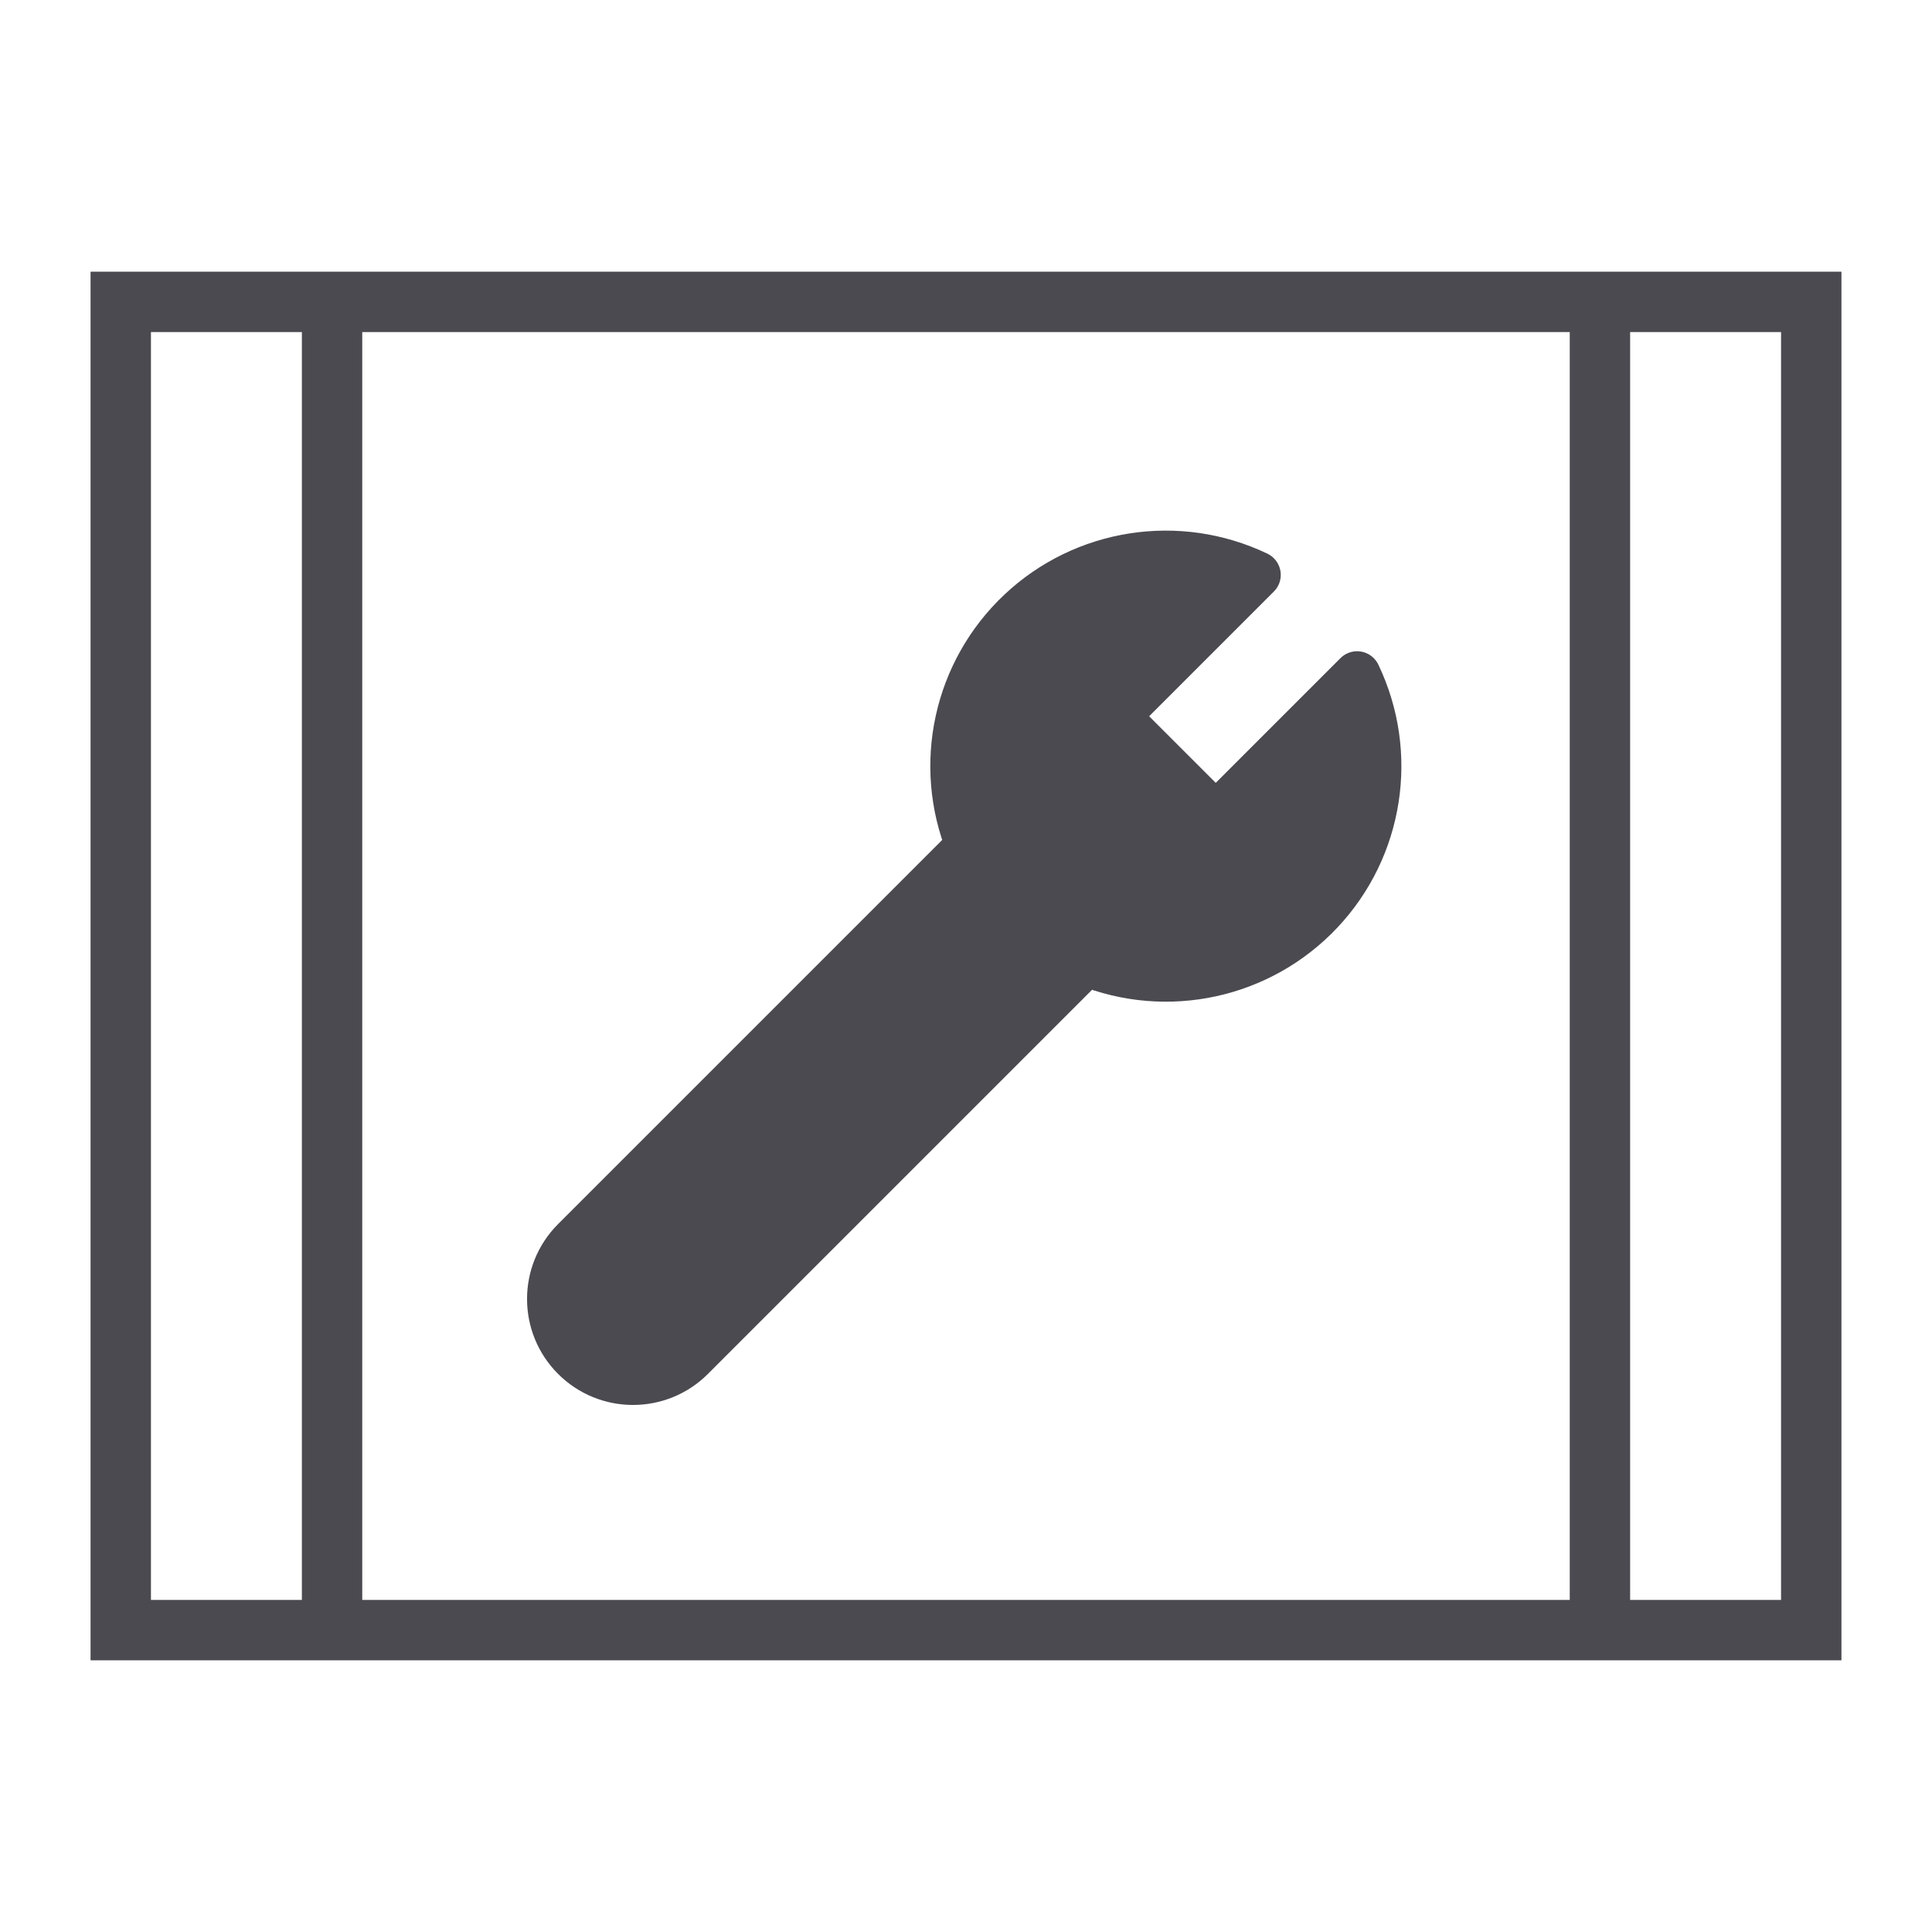
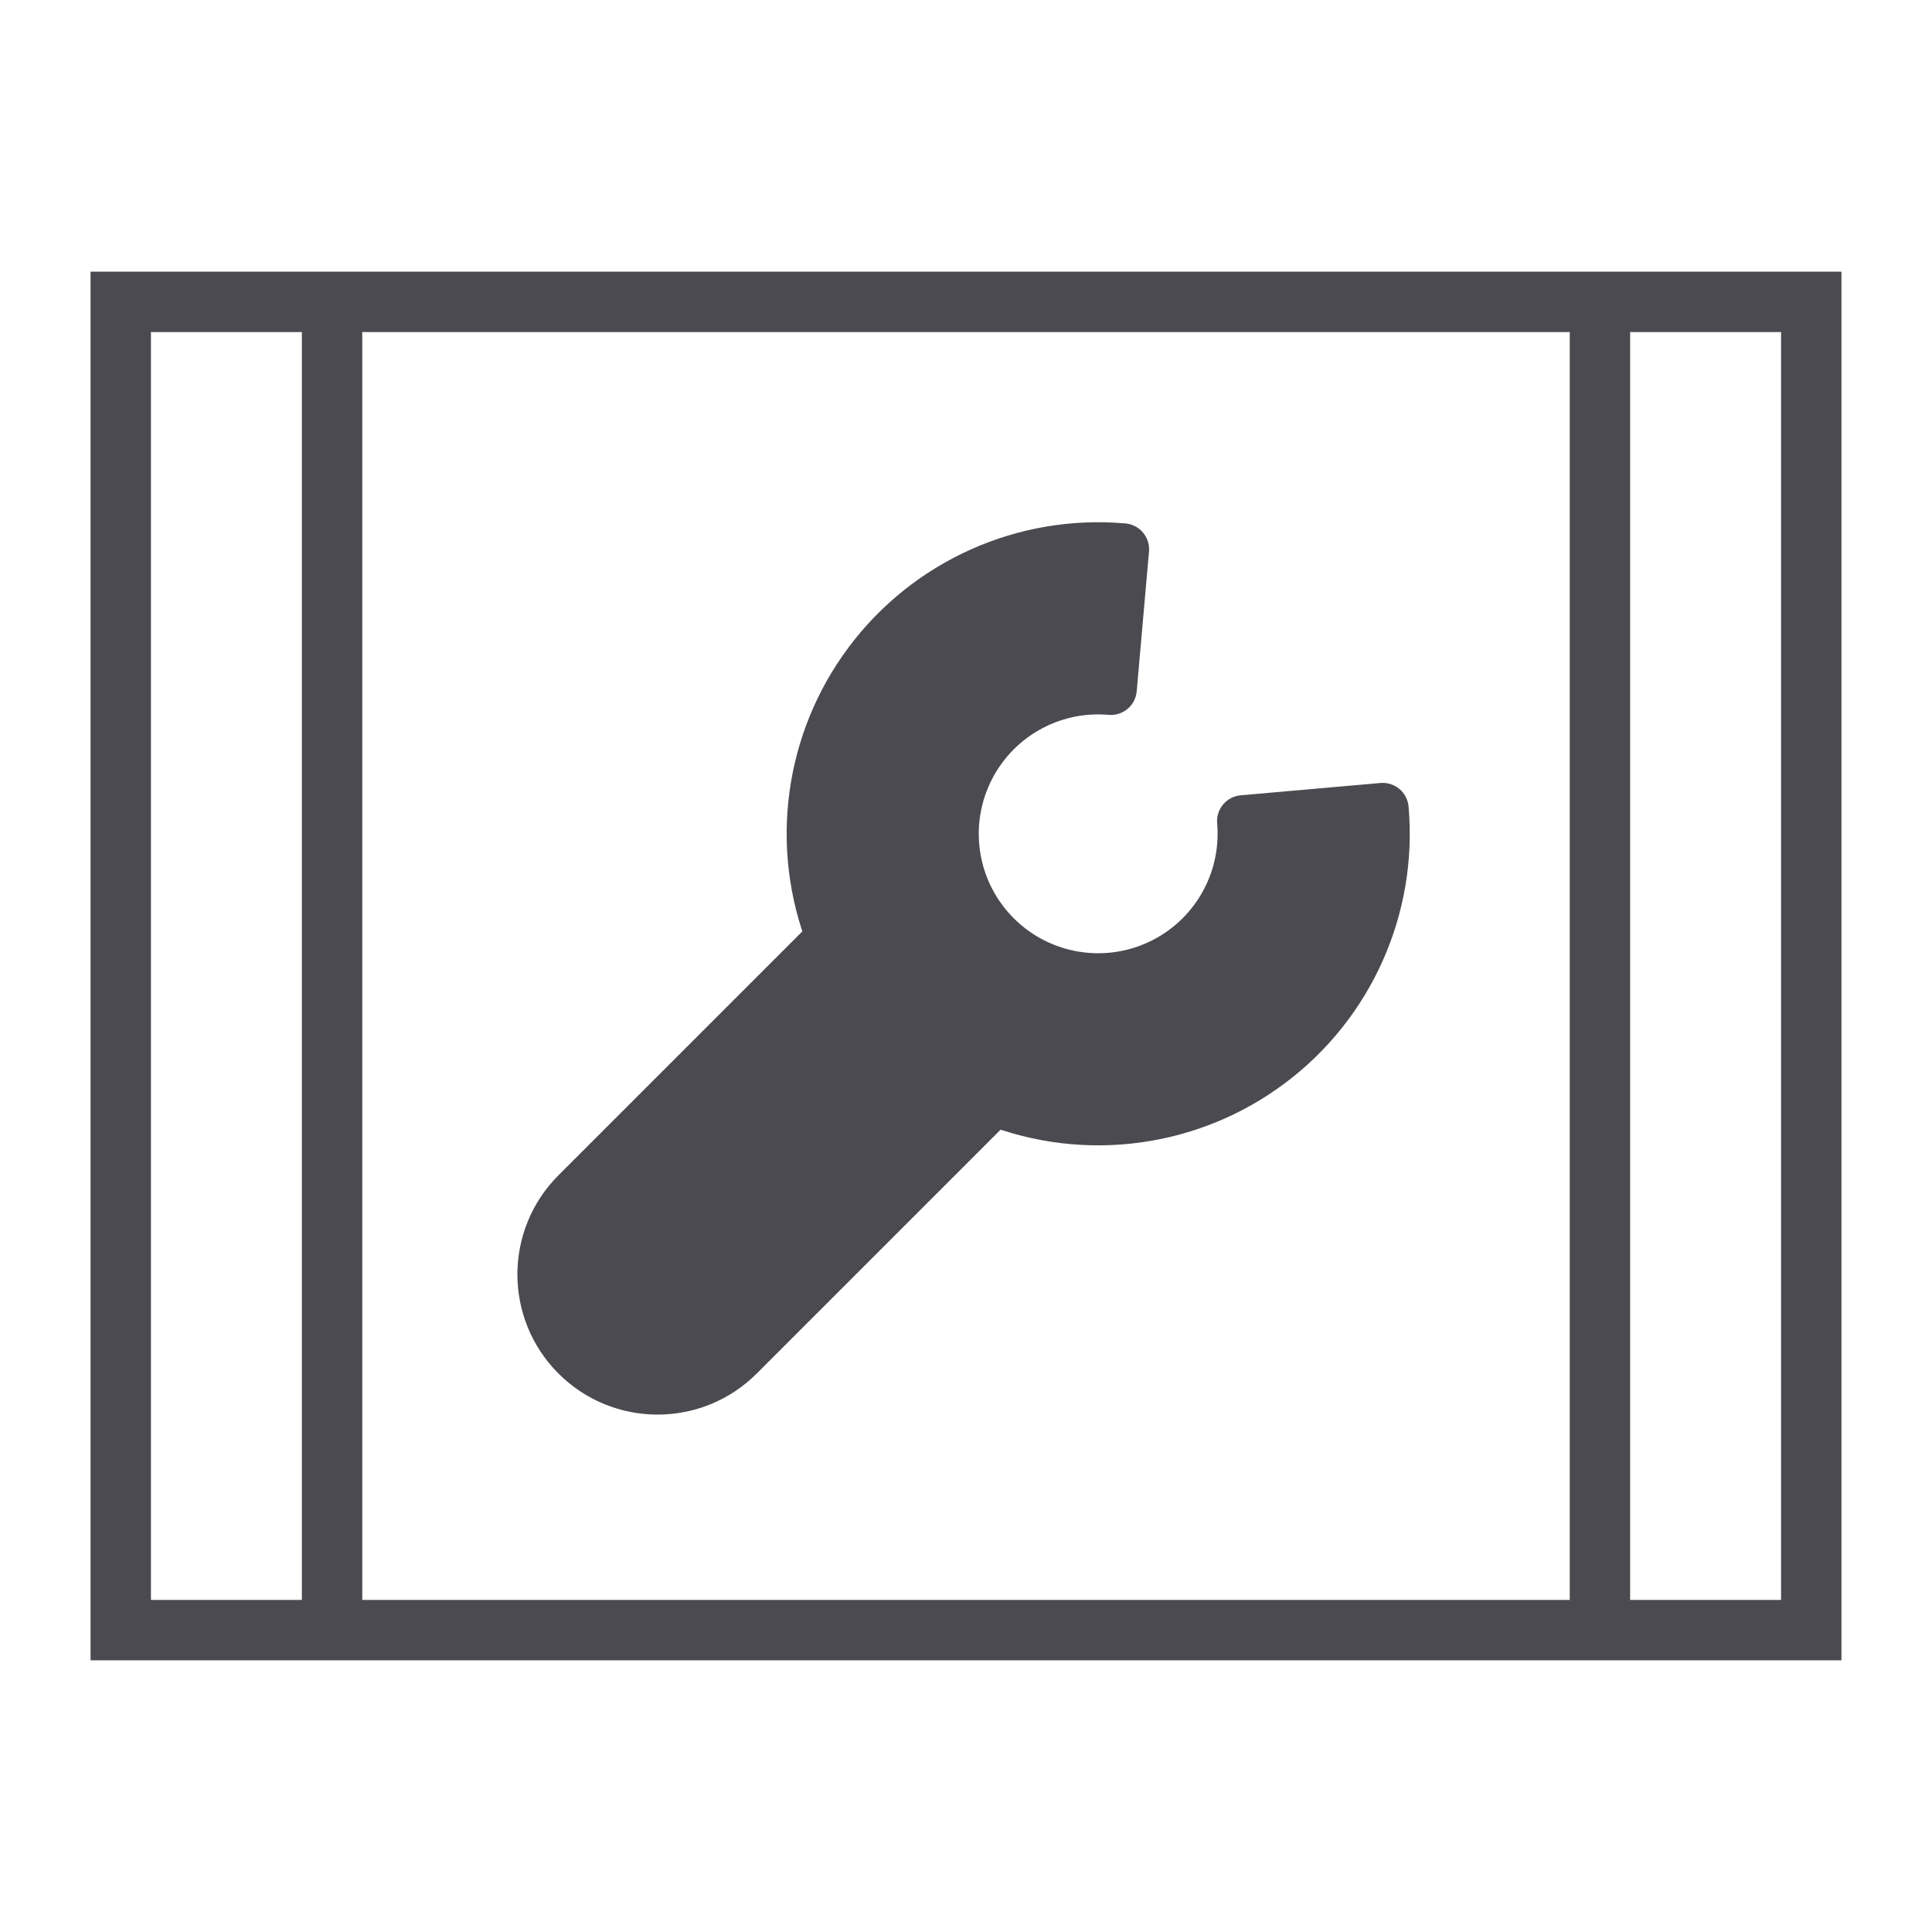
<svg xmlns="http://www.w3.org/2000/svg" width="64" height="64" viewBox="0 0 64 64">
  <rect width="64" height="64" fill="#FFFFFF" />
  <g transform="translate(0,0) scale(1.0)" opacity="1.0">
    <rect x="4" y="10" width="56" height="44" fill="none" stroke="#4A4A50" stroke-width="2" />
    <line x1="11" y1="10" x2="11" y2="54" stroke="#4A4A50" stroke-width="2" />
    <line x1="53" y1="10" x2="53" y2="54" stroke="#4A4A50" stroke-width="2" />
-     <g transform="translate(32,32) rotate(45) scale(0.78)">
-       <path d="M -3.5,20 L -3.5,-3.71 A 9.0 9.0 0 0 1 -3.0,-20.49 L -3.0,-12.0 L 3.0,-12.0 L 3.0,-20.49 A 9.0 9.0 0 0 1 3.5,-3.71 L 3.5,20 A 3.5 3.5 0 0 1 -3.5,20 Z" fill="#4A4A50" stroke="#4A4A50" stroke-width="2" stroke-linejoin="round" />
+     <g transform="translate(32,32) rotate(45) scale(0.86)">
+       <path d="M -4.4,16.80 L -4.4,2.88 A 11.0 11.0 0 0 1 -7.07,-15.63 L -3.60,-11.49 A 5.6 5.6 0 1 0 3.60,-11.49 L 7.07,-15.63 A 11.0 11.0 0 0 1 4.4,2.88 L 4.4,16.80 A 4.4 4.4 0 0 1 -4.4,16.80 Z" fill="#4A4A50" stroke="#4A4A50" stroke-width="2" stroke-linejoin="round" stroke-linecap="round" />
    </g>
  </g>
</svg>
